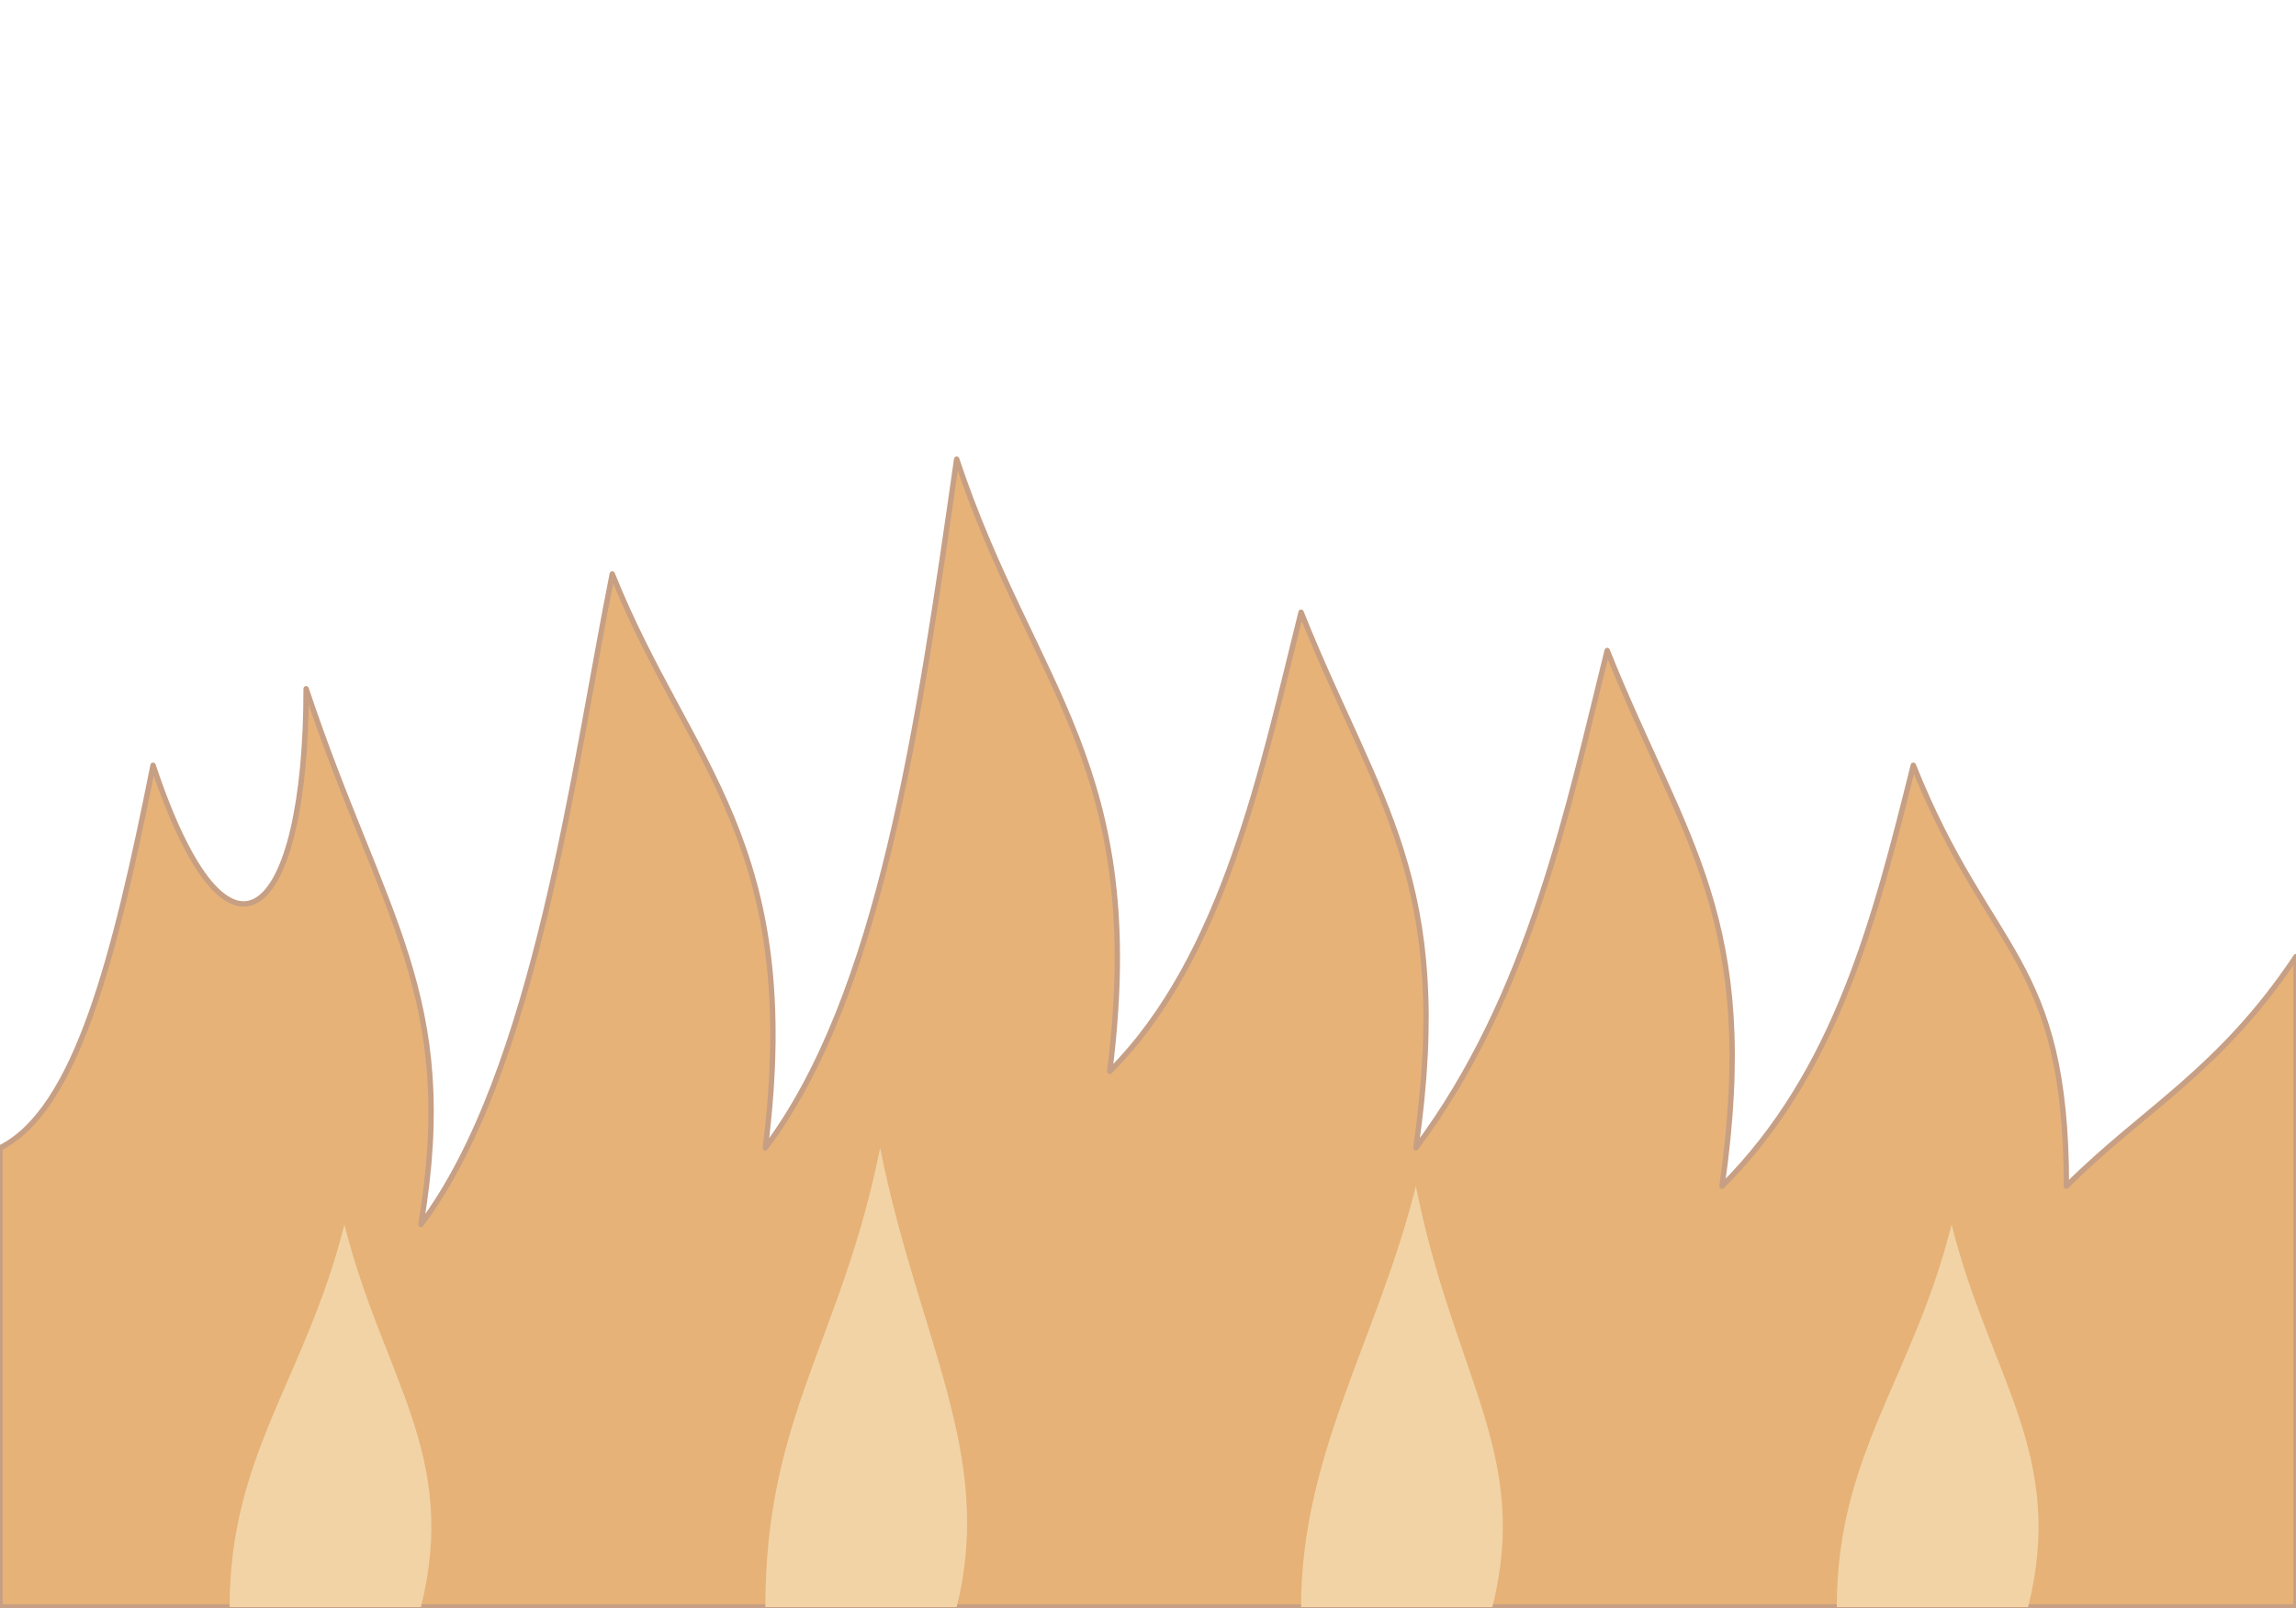
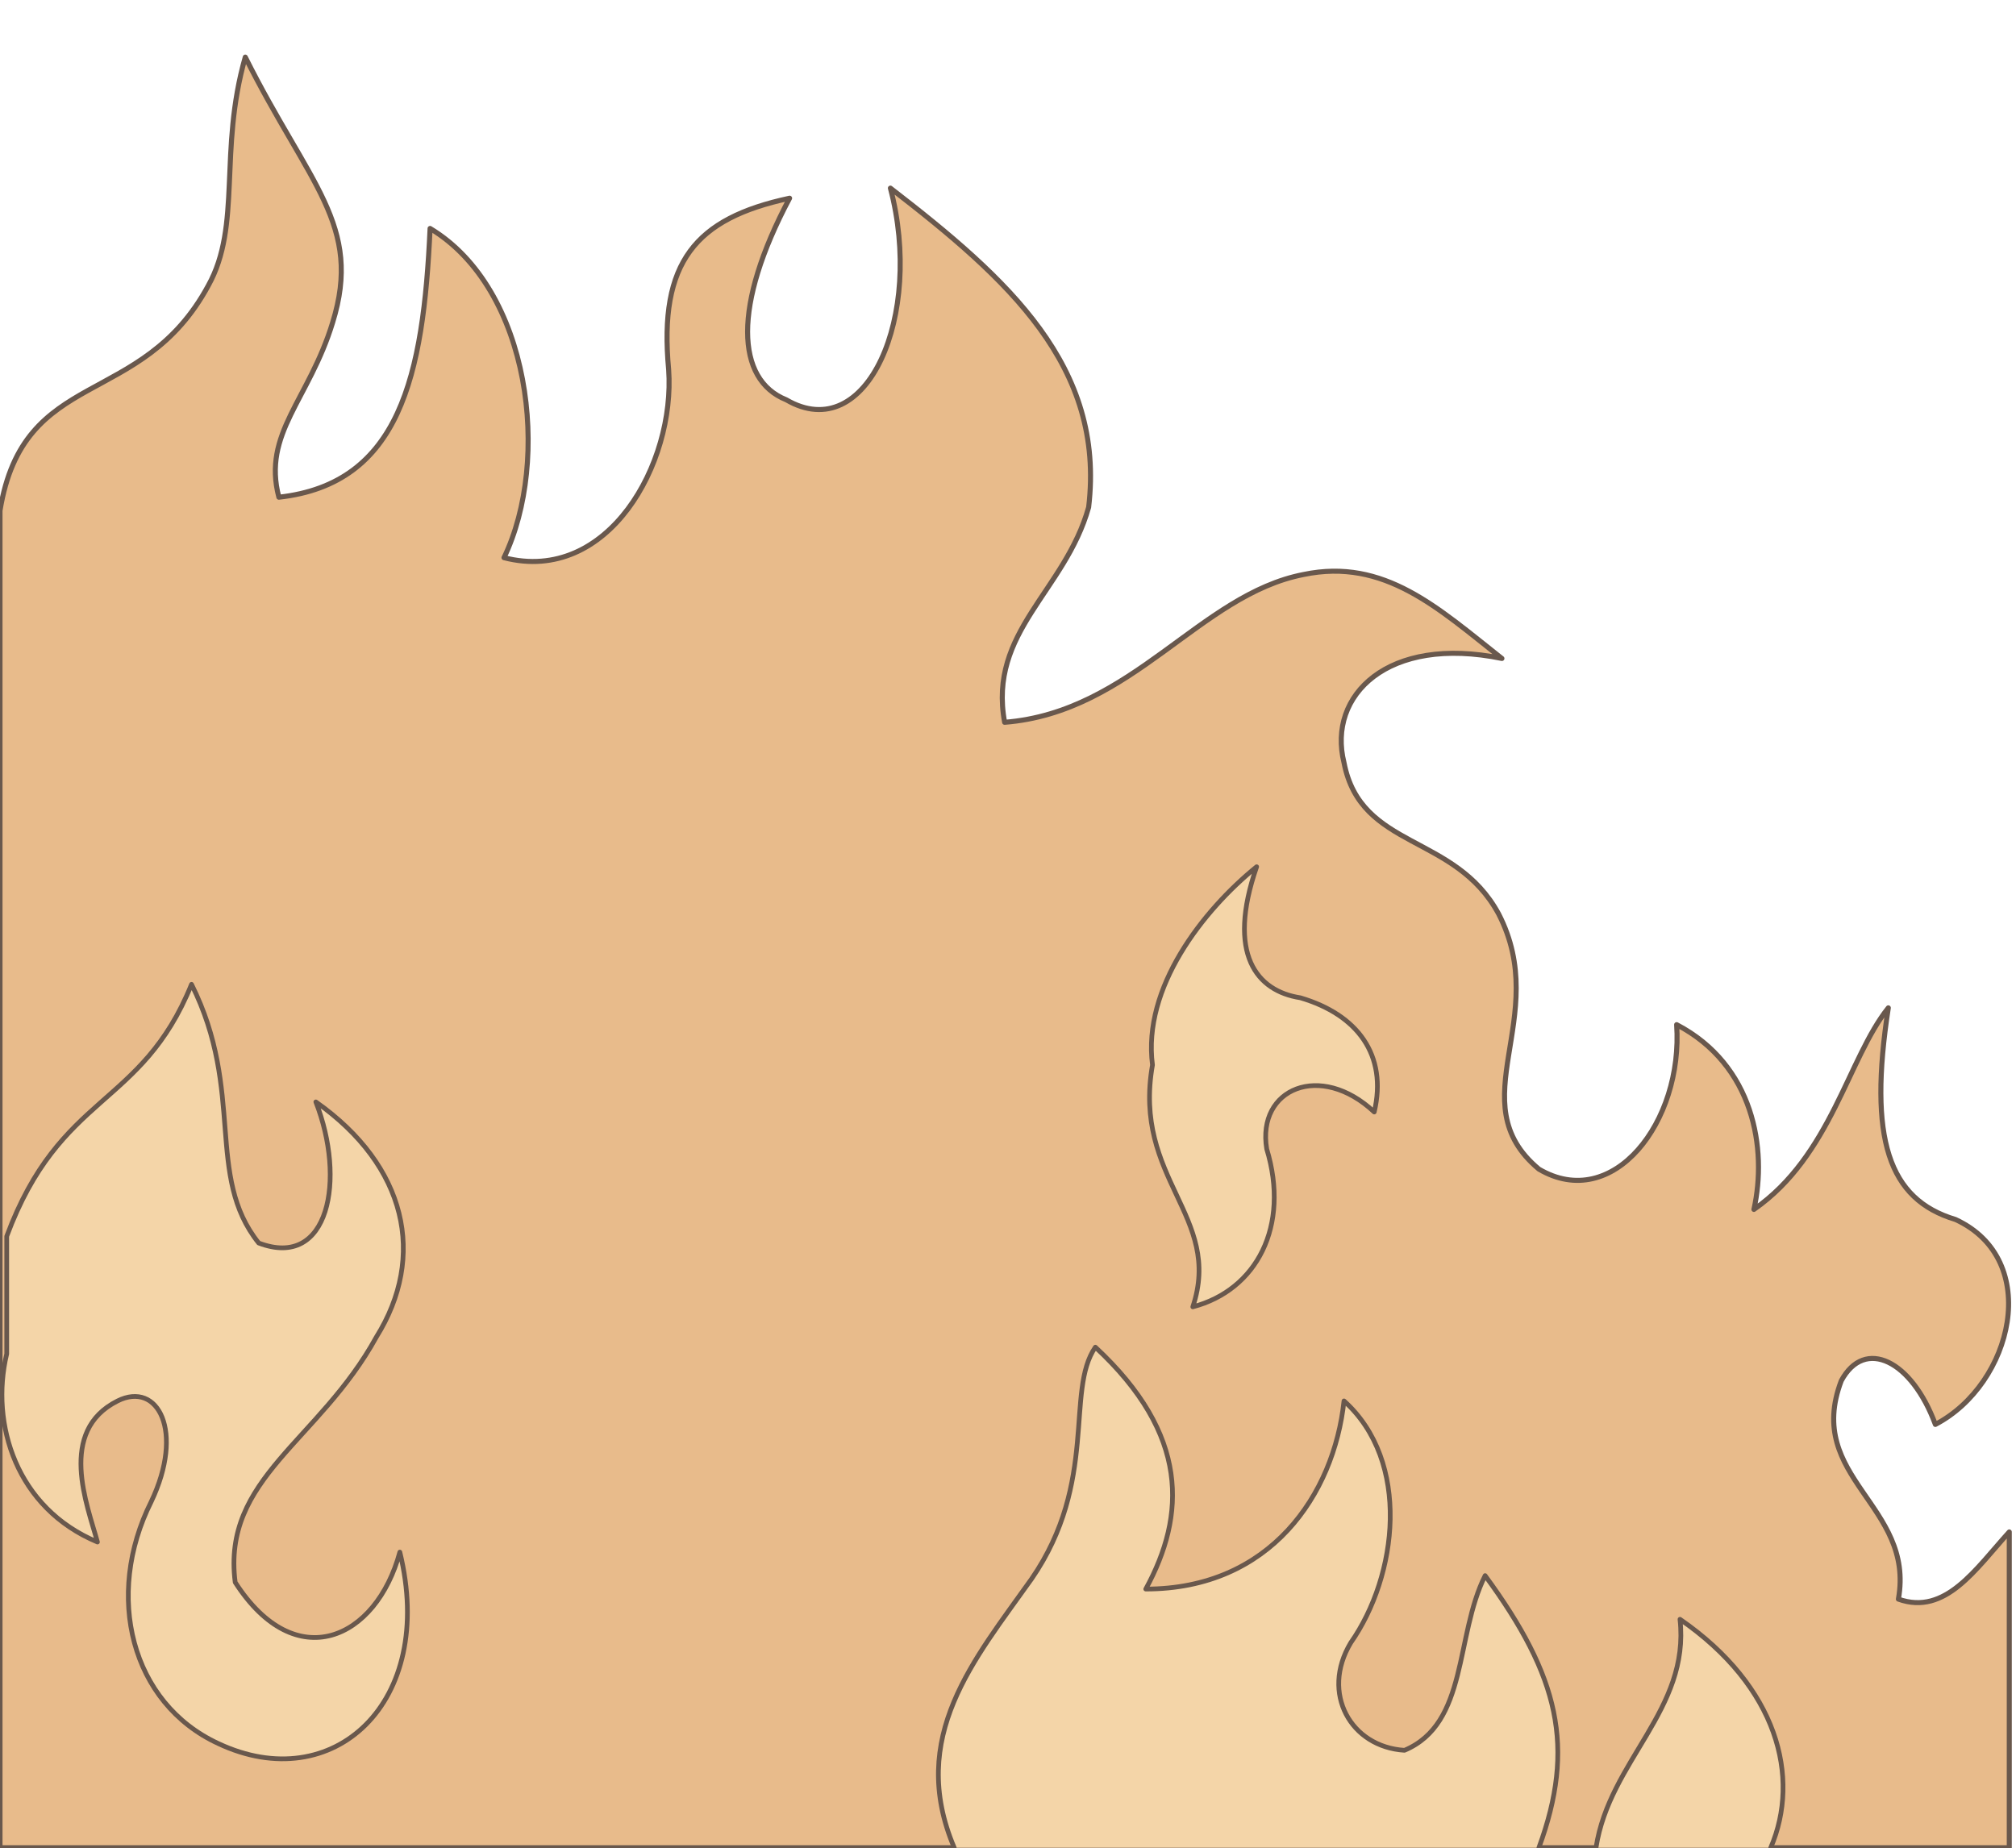
- <svg xmlns="http://www.w3.org/2000/svg" viewBox="0 0 600 420" fill="none" stroke-linecap="round" stroke-linejoin="round">
-   <path d="M0 420V300C20 290 30 250 40 200C60 260 80 240 80 180C100 240 120 260 110 320C140 280 150 200 160 150C180 200 210 220 200 300C230 260 240 190 250 120C270 180 300 200 290 280C320 250 330 200 340 160C360 210 380 230 370 300C400 260 410 210 420 170C440 220 460 240 450 310C480 280 490 240 500 200C520 250 540 250 540 310C560 290 580 280 600 250V420Z" fill="#e6b278" stroke="#c69f84" stroke-width="1.4" />
-   <path d="M60 420C60 380 80 360 90 320C100 360 120 380 110 420ZM200 420C200 370 220 350 230 300C240 350 260 380 250 420ZM340 420C340 380 360 350 370 310C380 360 400 380 390 420ZM480 420C480 380 500 360 510 320C520 360 540 380 530 420Z" fill="#f2d3a5" />
+ <svg xmlns="http://www.w3.org/2000/svg" viewBox="0 0 600 550" fill="none" stroke="#69584d" stroke-width="1.8" stroke-linecap="round" stroke-linejoin="round">
+   <path d="M0 550V152C7 109 42 122 62 85C72 67 65 45 73 17C92 55 108 67 99 96C92 119 78 129 83 148C119 144 126 112 128 68C158 86 164 137 150 166C181 174 201 138 199 110C196 78 207 65 235 59C218 91 219 113 234 119C258 133 275 94 265 56C300 83 329 109 324 151C317 176 294 188 299 215C337 212 357 177 388 171C412 166 428 181 447 196C413 189 395 207 400 227C405 253 433 248 446 272C462 303 434 328 458 348C480 361 501 334 499 305C522 317 526 342 522 360C545 344 550 315 562 300C556 339 562 357 582 363C608 375 599 412 576 424C569 405 555 398 548 411C537 440 570 448 565 476C579 481 588 467 598 456V550Z" fill="#e8bb8b" stroke-width="1.5" />
+   <path d="M2 368C18 325 42 330 57 293C73 325 61 350 77 370C98 378 103 351 94 328C121 347 127 374 112 398C95 429 66 440 70 471C88 499 112 488 119 462C130 507 99 535 65 519C39 507 31 475 45 447C55 426 47 411 35 417C17 426 26 448 29 459C5 449-3 424 2 403Z" fill="#f4d5a8" stroke-width="1.4" />
+   <path d="M284 550C270 517 290 494 307 470C327 441 317 414 326 401C354 427 353 451 341 473C378 473 397 445 400 417C420 435 416 469 402 489C393 504 402 520 418 521C437 513 433 487 442 469C464 499 469 520 458 550M475 550C479 524 503 509 500 482C529 502 536 529 527 550" fill="#f4d5a8" stroke-width="1.4" />
+   <path d="M343 317C340 294 358 271 374 258C365 284 374 295 387 297C404 302 413 314 409 331C393 316 374 324 377 342C384 365 374 384 355 389C364 362 337 351 343 317Z" fill="#f4d5a8" stroke-width="1.4" />
</svg>
